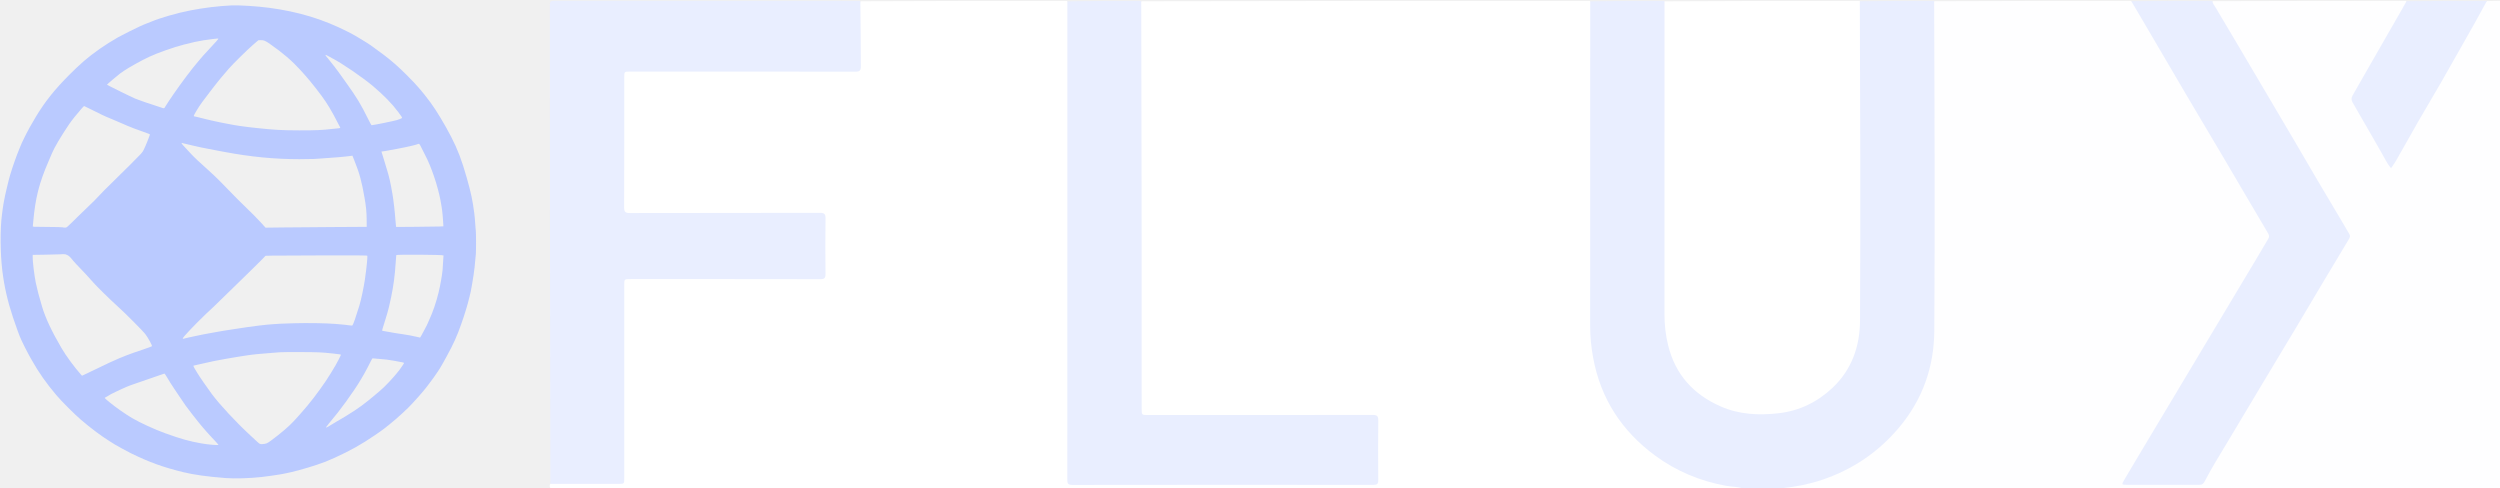
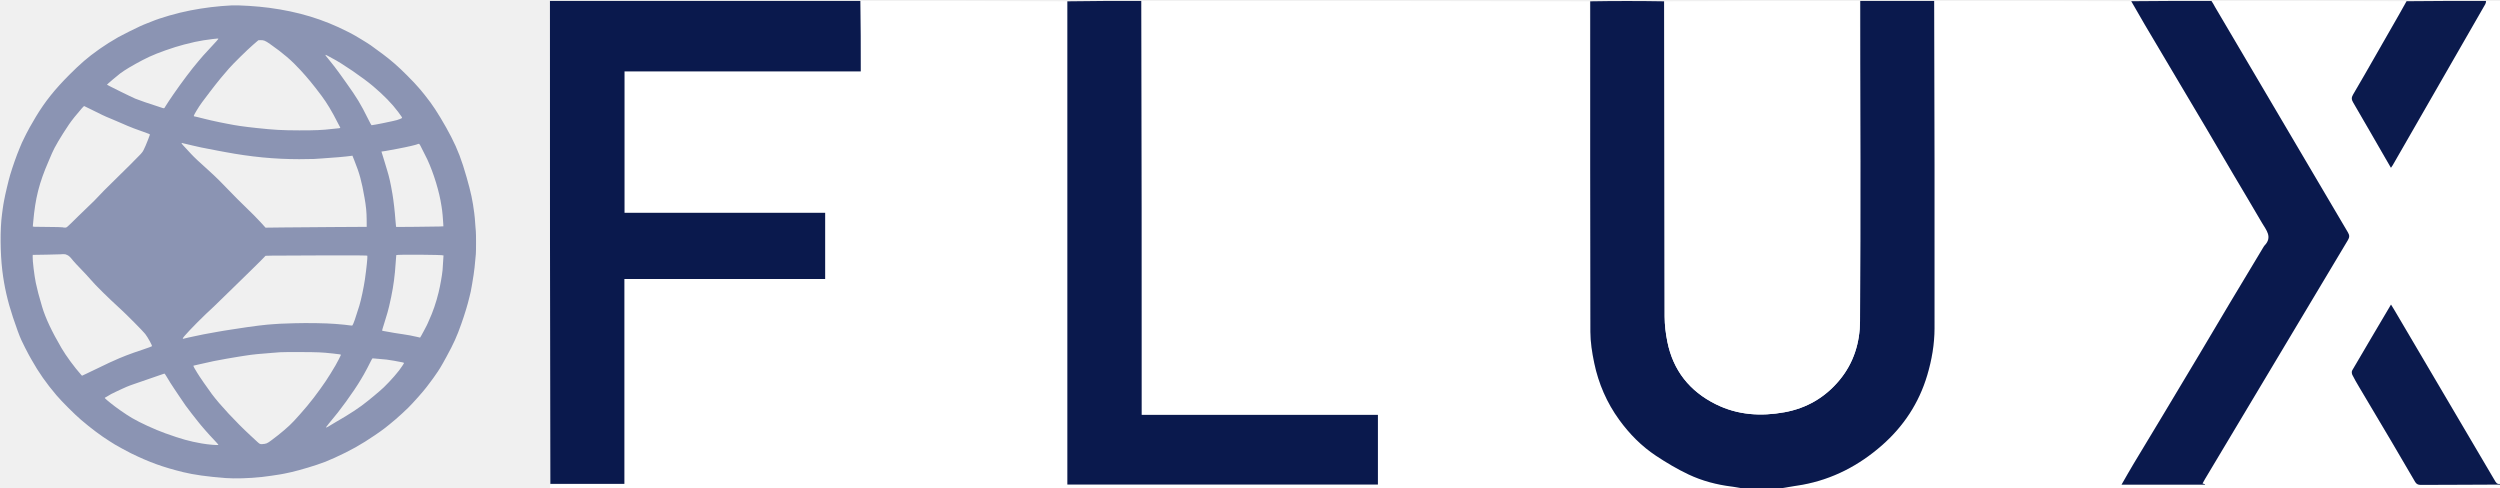
<svg xmlns="http://www.w3.org/2000/svg" viewBox="0 0 2758.89 538.00" role="img" aria-labelledby="title desc">
  <g transform="translate(-0,-0) scale(0.33625)">
-     <path d="M 760 17.731 C 744.035 18.296, 710.633 21.150, 692 23.540 C 665.337 26.961, 648.805 29.576, 625.500 34.057 C 582.223 42.380, 527.082 58.193, 496.813 70.961 C 495.541 71.498, 490.225 73.570, 485 75.566 C 479.775 77.562, 473.700 79.993, 471.500 80.969 C 469.300 81.944, 463.675 84.429, 459 86.490 C 447.392 91.609, 398.554 116.062, 388.591 121.744 C 367.213 133.937, 343.646 148.728, 330.027 158.500 C 328.494 159.600, 325.048 162.047, 322.370 163.938 C 288.891 187.570, 263.784 209.136, 228.245 244.788 C 179.216 293.974, 148.208 332.815, 117.507 383.500 C 110.393 395.245, 100 413.188, 100 413.725 C 100 413.982, 99.112 415.439, 98.026 416.964 C 95.636 420.319, 75.317 460.284, 72.077 468 C 70.807 471.025, 67.310 479.350, 64.307 486.500 C 54.380 510.134, 42.258 544.343, 33.571 573.234 C 28.241 590.963, 16.944 638.458, 13.528 657.500 C 12.640 662.450, 11.469 668.975, 10.926 672 C 10.383 675.025, 9.515 680.875, 8.998 685 C 8.480 689.125, 7.366 697.599, 6.523 703.831 C 0.136 751.038, 0.593 829.386, 7.599 888 C 13.796 939.854, 25.057 989.232, 42.719 1042 C 55.092 1078.965, 63.136 1100.722, 70.264 1116.500 C 74.539 1125.965, 89.635 1155.849, 94.510 1164.500 C 95.750 1166.700, 99.793 1173.900, 103.494 1180.500 C 126.996 1222.408, 151.847 1257.864, 185.295 1297.210 C 202.509 1317.460, 244.951 1359.919, 265.500 1377.448 C 299.307 1406.287, 330.860 1429.929, 359.506 1447.884 C 368.868 1453.751, 372.734 1456.178, 377.500 1459.179 C 383.659 1463.057, 420.462 1483.053, 430 1487.704 C 490.788 1517.345, 534.525 1533.158, 601 1549.525 C 636.078 1558.162, 680.754 1564.370, 740.950 1568.972 C 770.918 1571.263, 818.473 1569.866, 859 1565.506 C 872.921 1564.008, 909.080 1558.884, 919.500 1556.933 C 922.250 1556.418, 928.325 1555.298, 933 1554.443 C 959.140 1549.662, 1001.104 1538.268, 1039.500 1525.526 C 1063.400 1517.594, 1072.345 1514.067, 1098.500 1502.265 C 1148.738 1479.596, 1186.039 1458.682, 1230.600 1428.198 C 1259.241 1408.605, 1265.984 1403.427, 1298.414 1376.129 C 1308.505 1367.635, 1329.637 1348.198, 1340.231 1337.667 C 1356.735 1321.261, 1388.592 1285.397, 1399.538 1270.902 C 1400.617 1269.472, 1405.550 1262.958, 1410.500 1256.425 C 1415.450 1249.892, 1420.266 1243.412, 1421.202 1242.024 C 1422.139 1240.636, 1424.986 1236.575, 1427.531 1233 C 1441.420 1213.485, 1447.227 1203.939, 1464.943 1171.500 C 1489.043 1127.371, 1499.419 1104.412, 1513.979 1063 C 1525.966 1028.905, 1534.490 1000.766, 1540.485 975.500 C 1542.442 967.250, 1544.457 958.925, 1544.962 957 C 1546.212 952.232, 1552.518 915.158, 1554.487 901 C 1557.430 879.838, 1558.025 874.598, 1559.541 856.500 C 1560.371 846.600, 1561.338 836.475, 1561.691 834 C 1562.551 827.964, 1562.574 765.689, 1561.718 760 C 1561.346 757.525, 1560.586 748.300, 1560.029 739.500 C 1558.718 718.762, 1558.198 712.912, 1556.429 699 C 1551.109 657.141, 1545.790 632.263, 1531.305 581.500 C 1515.068 524.596, 1502.317 491.159, 1480.947 449.450 C 1460.793 410.114, 1430.580 359.989, 1412.564 336 C 1398.730 317.578, 1387.628 303.423, 1381.598 296.515 C 1378.244 292.674, 1374.326 288.174, 1372.892 286.515 C 1362.643 274.666, 1357.111 268.813, 1336.136 247.627 C 1308.002 219.210, 1284.717 198.804, 1256 177.398 C 1242.929 167.655, 1223 153.061, 1217 148.839 C 1205.395 140.673, 1162.814 114.916, 1152.500 109.823 C 1150.850 109.008, 1145.450 106.276, 1140.500 103.752 C 1060.542 62.972, 979.369 38.320, 883 25.548 C 843.537 20.318, 787.512 16.757, 760 17.731 M 698.093 128.096 C 678.247 130.357, 654.392 134.228, 639.500 137.604 C 613.725 143.448, 591.109 149.393, 575 154.559 C 527.017 169.948, 496.849 182.002, 467 197.712 C 434.123 215.015, 410.782 228.955, 394.500 241.010 C 385.709 247.519, 351 277.012, 351 277.972 C 351 278.852, 434.361 319.888, 444 323.753 C 459.808 330.092, 482.420 337.844, 532.401 354.056 C 538.987 356.193, 539.071 356.156, 542.657 349.500 C 544.470 346.133, 560.466 321.980, 569.477 309 C 597.947 267.992, 628.815 227.055, 649.781 202.500 C 654.946 196.450, 662.396 187.706, 666.336 183.068 C 670.276 178.430, 683.292 164.270, 695.261 151.601 C 707.230 138.932, 716.876 128.129, 716.699 127.596 C 716.197 126.090, 715.547 126.108, 698.093 128.096 M 853.669 131.802 L 847.838 132.105 830.669 146.920 C 811.448 163.507, 765.148 209.027, 751.448 224.807 C 731.193 248.138, 715.973 266.376, 707.474 277.500 C 703.693 282.450, 695.177 293.477, 688.549 302.004 C 676.645 317.322, 673.629 321.319, 662.903 336 C 651.861 351.113, 636 377.239, 636 380.313 C 636 381.348, 636.794 382, 638.054 382 C 639.184 382, 644.021 383.069, 648.804 384.377 C 653.587 385.684, 662.675 387.961, 669 389.438 C 675.325 390.915, 685.675 393.406, 692 394.973 C 698.325 396.540, 710.700 399.236, 719.500 400.964 C 728.300 402.692, 739.775 404.960, 745 406.004 C 775.882 412.174, 797.859 415.374, 841 419.985 C 901.212 426.420, 923.941 427.692, 982.003 427.876 C 1032.638 428.037, 1059.255 426.911, 1088 423.391 C 1094.875 422.550, 1103.997 421.609, 1108.271 421.301 C 1116.125 420.735, 1117.962 419.903, 1116.211 417.706 C 1115.683 417.043, 1112.194 410.425, 1108.458 403 C 1090.014 366.340, 1072.561 337.303, 1054.685 313.535 C 1027.017 276.746, 1011.135 257.414, 986.388 230.401 C 957.139 198.473, 929.300 174.570, 886.500 144.636 C 869.864 133.002, 865.259 131.201, 853.669 131.802 M 1068 181.013 C 1068 181.570, 1072.642 187.532, 1078.315 194.263 C 1088.828 206.735, 1109.348 233.464, 1117 244.653 C 1117.825 245.859, 1126.659 258.243, 1136.632 272.173 C 1171.120 320.348, 1183.900 341.454, 1207.533 389.265 C 1213.442 401.219, 1218.727 411, 1219.277 411 C 1221.192 411, 1243.576 406.982, 1255 404.587 C 1291.068 397.027, 1297.096 395.692, 1303.154 393.919 C 1310.895 391.655, 1318.659 388.361, 1319.512 386.980 C 1320.193 385.878, 1316.827 380.732, 1306.118 366.500 C 1286.046 339.827, 1259.902 313.021, 1225 283.329 C 1191.619 254.930, 1120.415 206.278, 1089.623 190.828 C 1086.255 189.139, 1080.496 186.011, 1076.826 183.878 C 1069.961 179.889, 1068 179.253, 1068 181.013 M 268.351 355.750 C 252.601 373.542, 234.752 395.924, 226.285 408.500 C 199.658 448.047, 178.747 483.471, 170.798 502.500 C 168.266 508.560, 162.229 522.703, 159.059 530 C 128.395 600.588, 115.743 650.751, 108.994 728.500 C 108.421 735.100, 107.851 741.400, 107.726 742.500 C 107.503 744.472, 108.170 744.504, 155 744.769 C 182.647 744.925, 203.712 745.448, 205.399 746.019 C 206.994 746.558, 210.491 747, 213.172 747 C 219.163 747, 217.351 748.556, 257.500 708.916 C 274 692.625, 292.308 674.944, 298.184 669.626 C 304.060 664.307, 315.803 652.428, 324.279 643.228 C 332.756 634.028, 350.408 616.150, 363.507 603.500 C 376.606 590.850, 405.152 562.725, 426.941 541 C 465.605 502.450, 466.669 501.284, 471.204 492.500 C 473.759 487.550, 476.968 480.575, 478.335 477 C 479.702 473.425, 483.336 464.427, 486.410 457.005 C 489.485 449.582, 492 442.806, 492 441.945 C 492 440.975, 490.198 439.764, 487.250 438.755 C 454.829 427.649, 420.393 414.382, 403.330 406.424 C 397.923 403.903, 384.275 398.040, 373 393.397 C 361.725 388.753, 350.700 384.125, 348.500 383.112 C 346.300 382.099, 340.675 379.527, 336 377.396 C 331.325 375.264, 316.121 367.779, 302.213 360.760 C 288.305 353.742, 276.541 348, 276.069 348 C 275.598 348, 272.125 351.488, 268.351 355.750 M 596 470.357 C 596 471.657, 600.678 476.885, 627.294 505.326 C 638.430 517.226, 651.915 529.902, 686.129 560.633 C 706.564 578.987, 731.900 603.964, 755.696 629.213 C 767.469 641.706, 790.691 664.922, 807.301 680.806 C 823.910 696.689, 845.150 718.118, 854.500 728.425 L 871.500 747.164 927.500 746.478 C 958.300 746.101, 1033 745.501, 1093.500 745.146 L 1203.500 744.500 1203.363 721 C 1203.217 696.019, 1201.474 677.995, 1196.400 649 C 1186.718 593.672, 1179.921 568.869, 1162.741 526.179 L 1156.575 510.857 1153.538 511.404 C 1142.148 513.454, 1088.238 518.232, 1056.500 520.005 C 1046.600 520.558, 1034.900 521.327, 1030.500 521.714 C 1026.100 522.101, 1004.275 522.416, 982 522.414 C 901.644 522.409, 823.968 514.936, 739 499.035 C 733.225 497.954, 722.200 495.907, 714.500 494.486 C 691.515 490.243, 664.773 485.054, 660.500 484.006 C 658.300 483.467, 646.375 480.782, 634 478.041 C 621.625 475.299, 608.243 472.144, 604.263 471.028 C 595.673 468.621, 596 468.648, 596 470.357 M 1371.738 472.595 C 1369.770 474.563, 1337.276 482.185, 1306 488.014 C 1262.402 496.141, 1257.444 497.010, 1254.750 497.005 C 1253.237 497.002, 1252 497.371, 1252 497.825 C 1252 498.279, 1253.138 501.991, 1254.528 506.075 C 1255.918 510.159, 1259.101 520.475, 1261.600 529 C 1264.100 537.525, 1268.100 550.800, 1270.490 558.500 C 1277.440 580.890, 1281.556 599.269, 1287.961 636.500 C 1291.714 658.317, 1295.828 694.396, 1297.950 724.110 C 1298.524 732.145, 1299.271 740.106, 1299.610 741.802 L 1300.227 744.884 1364.363 744.414 C 1399.639 744.156, 1434.509 743.683, 1441.852 743.364 L 1455.204 742.784 1454.556 731.642 C 1453.603 715.254, 1452.067 697.332, 1451.030 690.500 C 1450.529 687.200, 1449.597 680.900, 1448.959 676.500 C 1442.265 630.342, 1423.631 569.029, 1402.308 523 C 1399.334 516.580, 1384.625 487.325, 1379.813 478.258 C 1377.378 473.670, 1375.948 472.014, 1374.417 472.008 C 1373.271 472.004, 1372.066 472.268, 1371.738 472.595 M 198.352 834.628 C 197.721 834.887, 177.021 835.414, 152.352 835.799 L 107.500 836.500 107.199 842.302 C 106.562 854.557, 112.596 904.788, 117.553 928.500 C 122.052 950.017, 128.037 972.724, 138.112 1006.500 C 149.246 1043.823, 169.537 1087.066, 201.929 1142.500 C 216.754 1167.871, 244.582 1205.757, 265.705 1229.328 L 269.136 1233.156 273.818 1230.931 C 276.393 1229.708, 281.650 1227.253, 285.500 1225.477 C 289.350 1223.701, 301.050 1218.085, 311.500 1212.997 C 340.646 1198.805, 361.128 1189, 361.630 1189 C 361.879 1189, 364.877 1187.707, 368.292 1186.127 C 399.738 1171.575, 425.328 1161.719, 471.377 1146.426 C 486.160 1141.517, 498.474 1136.929, 498.742 1136.230 C 499.763 1133.568, 485.468 1107.629, 476.554 1095.970 C 470.138 1087.578, 415.712 1032.592, 397.036 1015.634 C 356.445 978.777, 311.804 934.756, 297.013 917 C 291.286 910.125, 277.353 895.047, 266.050 883.492 C 254.748 871.938, 242.827 859.113, 239.560 854.992 C 230.301 843.315, 226.957 840.134, 220.593 836.954 C 215.530 834.424, 213.590 834.011, 207.090 834.079 C 202.916 834.122, 198.983 834.370, 198.352 834.628 M 1300.510 837.250 C 1300.275 837.938, 1299.363 849.906, 1298.484 863.846 C 1295.967 903.727, 1291.453 937.921, 1283.876 974.500 C 1279.417 996.032, 1274.729 1015.927, 1271.977 1025 C 1270.392 1030.225, 1266.648 1042.600, 1263.657 1052.500 C 1260.666 1062.400, 1257.270 1073.387, 1256.109 1076.915 C 1254.949 1080.443, 1254 1083.899, 1254 1084.593 C 1254 1085.385, 1256.145 1086.111, 1259.750 1086.538 C 1262.912 1086.913, 1268.251 1087.841, 1271.613 1088.600 C 1278.894 1090.244, 1309.812 1095.324, 1322.500 1096.962 C 1334.788 1098.548, 1356.474 1102.635, 1368.181 1105.572 C 1373.506 1106.907, 1378.276 1108, 1378.781 1108 C 1379.601 1108, 1404 1062.245, 1404 1060.706 C 1404 1060.360, 1405.528 1056.797, 1407.395 1052.788 C 1420.396 1024.878, 1431.351 993.015, 1439.470 959.500 C 1445.087 936.310, 1450.582 905.525, 1452.500 886.500 C 1453.317 878.391, 1455.875 838.558, 1455.597 838.271 C 1453.253 835.849, 1301.331 834.849, 1300.510 837.250 M 892 838.969 L 871.500 839.500 854.500 857 C 845.150 866.625, 831.441 880.125, 824.035 887 C 816.630 893.875, 789.180 920.686, 763.035 946.579 C 736.891 972.473, 709.875 998.771, 703 1005.021 C 669.684 1035.304, 623.573 1081.506, 605.344 1102.870 C 598.389 1111.022, 598.126 1113.441, 604.444 1111.156 C 606.337 1110.472, 612.075 1109.064, 617.193 1108.027 C 622.312 1106.991, 633.925 1104.520, 643 1102.536 C 661.866 1098.412, 675.544 1095.731, 692 1092.932 C 698.325 1091.857, 708.225 1090.074, 714 1088.970 C 719.775 1087.866, 728.550 1086.337, 733.500 1085.571 C 738.450 1084.805, 751.500 1082.769, 762.500 1081.046 C 832.528 1070.077, 872.360 1065.126, 904 1063.460 C 910.325 1063.126, 916.850 1062.691, 918.500 1062.491 C 920.150 1062.292, 941.075 1061.567, 965 1060.879 C 1009.041 1059.614, 1069.280 1060.568, 1099.671 1063.012 C 1124.871 1065.038, 1136.850 1066.230, 1145.872 1067.610 C 1152.778 1068.666, 1155.596 1068.750, 1156.582 1067.932 C 1159.133 1065.815, 1167.860 1041.001, 1179.418 1003 C 1185.142 984.180, 1193.512 944.787, 1197.478 918 C 1202.453 884.394, 1206.783 842.484, 1205.599 839.397 C 1205.143 838.209, 1183.220 838.033, 1058.781 838.219 C 978.327 838.340, 903.275 838.677, 892 838.969 M 919.500 1156.029 C 915.100 1156.463, 904.075 1157.328, 895 1157.952 C 857.232 1160.547, 827.337 1163.593, 806.500 1166.966 C 799.900 1168.035, 792.475 1169.180, 790 1169.510 C 787.525 1169.841, 780.550 1170.983, 774.500 1172.048 C 768.450 1173.112, 755.175 1175.352, 745 1177.025 C 717.985 1181.466, 687.579 1187.725, 650.538 1196.468 C 642.309 1198.411, 635.446 1200, 635.288 1200 C 634.217 1200, 635.435 1203.701, 637.834 1207.735 C 639.392 1210.356, 643.468 1217.225, 646.892 1223 C 653.745 1234.560, 681.493 1274.848, 695.289 1293.271 C 722.226 1329.241, 774.498 1385.387, 821.500 1428.837 C 831.400 1437.989, 841.660 1447.491, 844.299 1449.951 C 852.206 1457.321, 853.720 1458.031, 860.500 1457.546 C 874.097 1456.573, 876.315 1455.667, 890.352 1445.346 C 920.072 1423.494, 949.399 1398.375, 964.212 1382.086 C 968.221 1377.679, 976.936 1368.094, 983.580 1360.786 C 997.918 1345.017, 1018.283 1320.569, 1029.718 1305.401 C 1062.401 1262.047, 1076.457 1241.120, 1101.385 1198.707 C 1106.392 1190.187, 1119 1165.782, 1119 1164.610 C 1119 1163.311, 1114.213 1162.530, 1090.500 1159.958 C 1056.334 1156.254, 1043.409 1155.699, 986 1155.472 C 953.825 1155.345, 923.900 1155.595, 919.500 1156.029 M 1217.086 1185.296 C 1211.738 1196.446, 1198.033 1222.422, 1193.500 1230 C 1191.690 1233.025, 1187.443 1240.225, 1184.061 1246 C 1173.680 1263.727, 1153.755 1293.425, 1135.311 1318.661 C 1114.534 1347.091, 1104.310 1360.122, 1078.250 1391.384 C 1073.713 1396.827, 1070 1401.668, 1070 1402.140 C 1070 1404.060, 1073.351 1402.730, 1081.215 1397.690 C 1085.772 1394.770, 1094.900 1389.289, 1101.500 1385.510 C 1148.970 1358.331, 1181.822 1336.631, 1207.500 1315.492 C 1214.650 1309.606, 1223.539 1302.342, 1227.253 1299.350 C 1230.967 1296.358, 1234.792 1293.114, 1235.753 1292.141 C 1236.714 1291.168, 1240.911 1287.622, 1245.080 1284.261 C 1261.656 1270.897, 1291.482 1239.333, 1309.650 1215.931 C 1315.761 1208.058, 1326 1192.657, 1326 1191.337 C 1326 1190.819, 1323.638 1189.862, 1320.750 1189.210 C 1308.852 1186.525, 1277.523 1181.064, 1268.344 1180.076 C 1255.058 1178.646, 1225.297 1175.989, 1223.194 1176.046 C 1222.062 1176.076, 1220.035 1179.145, 1217.086 1185.296 M 532 1228.597 C 528.425 1229.918, 515.375 1234.439, 503 1238.643 C 471.633 1249.298, 457.555 1254.159, 442.500 1259.530 C 435.350 1262.081, 428.375 1264.526, 427 1264.963 C 423.032 1266.225, 408.097 1272.592, 401.124 1275.995 C 397.617 1277.706, 389.742 1281.359, 383.624 1284.112 C 370.764 1289.899, 356.827 1297.268, 352.496 1300.571 C 350.843 1301.832, 348.256 1303.333, 346.746 1303.907 C 341.830 1305.776, 341.590 1305.494, 362.898 1322.894 C 380.944 1337.630, 412.937 1359.928, 433 1371.752 C 459.401 1387.312, 508.507 1409.854, 542.500 1422.018 C 596.331 1441.282, 621.854 1448.395, 662.500 1455.462 C 682.914 1459.011, 714.222 1461.721, 716.741 1460.157 C 717.343 1459.783, 711.141 1452.607, 702.345 1443.500 C 685.798 1426.370, 660.231 1397.197, 648.885 1382.500 C 645.063 1377.550, 635.855 1365.850, 628.422 1356.500 C 614.381 1338.839, 604.040 1324.350, 586.668 1298 C 581.048 1289.475, 573.966 1278.900, 570.932 1274.500 C 564.124 1264.631, 554.097 1248.663, 546.597 1235.750 C 543.483 1230.388, 540.387 1226.044, 539.717 1226.097 C 539.048 1226.150, 535.575 1227.275, 532 1228.597" stroke="none" fill="#bacaff" fill-rule="evenodd" />
+     <path d="M 760 17.731 C 744.035 18.296, 710.633 21.150, 692 23.540 C 665.337 26.961, 648.805 29.576, 625.500 34.057 C 582.223 42.380, 527.082 58.193, 496.813 70.961 C 495.541 71.498, 490.225 73.570, 485 75.566 C 479.775 77.562, 473.700 79.993, 471.500 80.969 C 469.300 81.944, 463.675 84.429, 459 86.490 C 447.392 91.609, 398.554 116.062, 388.591 121.744 C 367.213 133.937, 343.646 148.728, 330.027 158.500 C 328.494 159.600, 325.048 162.047, 322.370 163.938 C 288.891 187.570, 263.784 209.136, 228.245 244.788 C 179.216 293.974, 148.208 332.815, 117.507 383.500 C 110.393 395.245, 100 413.188, 100 413.725 C 100 413.982, 99.112 415.439, 98.026 416.964 C 95.636 420.319, 75.317 460.284, 72.077 468 C 70.807 471.025, 67.310 479.350, 64.307 486.500 C 54.380 510.134, 42.258 544.343, 33.571 573.234 C 28.241 590.963, 16.944 638.458, 13.528 657.500 C 12.640 662.450, 11.469 668.975, 10.926 672 C 10.383 675.025, 9.515 680.875, 8.998 685 C 8.480 689.125, 7.366 697.599, 6.523 703.831 C 0.136 751.038, 0.593 829.386, 7.599 888 C 13.796 939.854, 25.057 989.232, 42.719 1042 C 55.092 1078.965, 63.136 1100.722, 70.264 1116.500 C 74.539 1125.965, 89.635 1155.849, 94.510 1164.500 C 95.750 1166.700, 99.793 1173.900, 103.494 1180.500 C 126.996 1222.408, 151.847 1257.864, 185.295 1297.210 C 202.509 1317.460, 244.951 1359.919, 265.500 1377.448 C 299.307 1406.287, 330.860 1429.929, 359.506 1447.884 C 368.868 1453.751, 372.734 1456.178, 377.500 1459.179 C 383.659 1463.057, 420.462 1483.053, 430 1487.704 C 490.788 1517.345, 534.525 1533.158, 601 1549.525 C 636.078 1558.162, 680.754 1564.370, 740.950 1568.972 C 770.918 1571.263, 818.473 1569.866, 859 1565.506 C 872.921 1564.008, 909.080 1558.884, 919.500 1556.933 C 922.250 1556.418, 928.325 1555.298, 933 1554.443 C 959.140 1549.662, 1001.104 1538.268, 1039.500 1525.526 C 1063.400 1517.594, 1072.345 1514.067, 1098.500 1502.265 C 1148.738 1479.596, 1186.039 1458.682, 1230.600 1428.198 C 1259.241 1408.605, 1265.984 1403.427, 1298.414 1376.129 C 1308.505 1367.635, 1329.637 1348.198, 1340.231 1337.667 C 1356.735 1321.261, 1388.592 1285.397, 1399.538 1270.902 C 1400.617 1269.472, 1405.550 1262.958, 1410.500 1256.425 C 1415.450 1249.892, 1420.266 1243.412, 1421.202 1242.024 C 1422.139 1240.636, 1424.986 1236.575, 1427.531 1233 C 1441.420 1213.485, 1447.227 1203.939, 1464.943 1171.500 C 1489.043 1127.371, 1499.419 1104.412, 1513.979 1063 C 1525.966 1028.905, 1534.490 1000.766, 1540.485 975.500 C 1542.442 967.250, 1544.457 958.925, 1544.962 957 C 1546.212 952.232, 1552.518 915.158, 1554.487 901 C 1557.430 879.838, 1558.025 874.598, 1559.541 856.500 C 1560.371 846.600, 1561.338 836.475, 1561.691 834 C 1562.551 827.964, 1562.574 765.689, 1561.718 760 C 1561.346 757.525, 1560.586 748.300, 1560.029 739.500 C 1558.718 718.762, 1558.198 712.912, 1556.429 699 C 1551.109 657.141, 1545.790 632.263, 1531.305 581.500 C 1515.068 524.596, 1502.317 491.159, 1480.947 449.450 C 1460.793 410.114, 1430.580 359.989, 1412.564 336 C 1398.730 317.578, 1387.628 303.423, 1381.598 296.515 C 1378.244 292.674, 1374.326 288.174, 1372.892 286.515 C 1362.643 274.666, 1357.111 268.813, 1336.136 247.627 C 1308.002 219.210, 1284.717 198.804, 1256 177.398 C 1242.929 167.655, 1223 153.061, 1217 148.839 C 1205.395 140.673, 1162.814 114.916, 1152.500 109.823 C 1150.850 109.008, 1145.450 106.276, 1140.500 103.752 C 1060.542 62.972, 979.369 38.320, 883 25.548 C 843.537 20.318, 787.512 16.757, 760 17.731 M 698.093 128.096 C 678.247 130.357, 654.392 134.228, 639.500 137.604 C 613.725 143.448, 591.109 149.393, 575 154.559 C 527.017 169.948, 496.849 182.002, 467 197.712 C 434.123 215.015, 410.782 228.955, 394.500 241.010 C 385.709 247.519, 351 277.012, 351 277.972 C 351 278.852, 434.361 319.888, 444 323.753 C 459.808 330.092, 482.420 337.844, 532.401 354.056 C 538.987 356.193, 539.071 356.156, 542.657 349.500 C 544.470 346.133, 560.466 321.980, 569.477 309 C 597.947 267.992, 628.815 227.055, 649.781 202.500 C 654.946 196.450, 662.396 187.706, 666.336 183.068 C 670.276 178.430, 683.292 164.270, 695.261 151.601 C 707.230 138.932, 716.876 128.129, 716.699 127.596 C 716.197 126.090, 715.547 126.108, 698.093 128.096 M 853.669 131.802 L 847.838 132.105 830.669 146.920 C 811.448 163.507, 765.148 209.027, 751.448 224.807 C 731.193 248.138, 715.973 266.376, 707.474 277.500 C 703.693 282.450, 695.177 293.477, 688.549 302.004 C 676.645 317.322, 673.629 321.319, 662.903 336 C 651.861 351.113, 636 377.239, 636 380.313 C 636 381.348, 636.794 382, 638.054 382 C 639.184 382, 644.021 383.069, 648.804 384.377 C 653.587 385.684, 662.675 387.961, 669 389.438 C 675.325 390.915, 685.675 393.406, 692 394.973 C 698.325 396.540, 710.700 399.236, 719.500 400.964 C 728.300 402.692, 739.775 404.960, 745 406.004 C 775.882 412.174, 797.859 415.374, 841 419.985 C 901.212 426.420, 923.941 427.692, 982.003 427.876 C 1032.638 428.037, 1059.255 426.911, 1088 423.391 C 1094.875 422.550, 1103.997 421.609, 1108.271 421.301 C 1116.125 420.735, 1117.962 419.903, 1116.211 417.706 C 1115.683 417.043, 1112.194 410.425, 1108.458 403 C 1090.014 366.340, 1072.561 337.303, 1054.685 313.535 C 1027.017 276.746, 1011.135 257.414, 986.388 230.401 C 957.139 198.473, 929.300 174.570, 886.500 144.636 C 869.864 133.002, 865.259 131.201, 853.669 131.802 M 1068 181.013 C 1068 181.570, 1072.642 187.532, 1078.315 194.263 C 1088.828 206.735, 1109.348 233.464, 1117 244.653 C 1117.825 245.859, 1126.659 258.243, 1136.632 272.173 C 1171.120 320.348, 1183.900 341.454, 1207.533 389.265 C 1213.442 401.219, 1218.727 411, 1219.277 411 C 1221.192 411, 1243.576 406.982, 1255 404.587 C 1291.068 397.027, 1297.096 395.692, 1303.154 393.919 C 1310.895 391.655, 1318.659 388.361, 1319.512 386.980 C 1320.193 385.878, 1316.827 380.732, 1306.118 366.500 C 1286.046 339.827, 1259.902 313.021, 1225 283.329 C 1191.619 254.930, 1120.415 206.278, 1089.623 190.828 C 1086.255 189.139, 1080.496 186.011, 1076.826 183.878 C 1069.961 179.889, 1068 179.253, 1068 181.013 M 268.351 355.750 C 252.601 373.542, 234.752 395.924, 226.285 408.500 C 199.658 448.047, 178.747 483.471, 170.798 502.500 C 168.266 508.560, 162.229 522.703, 159.059 530 C 128.395 600.588, 115.743 650.751, 108.994 728.500 C 108.421 735.100, 107.851 741.400, 107.726 742.500 C 107.503 744.472, 108.170 744.504, 155 744.769 C 182.647 744.925, 203.712 745.448, 205.399 746.019 C 206.994 746.558, 210.491 747, 213.172 747 C 219.163 747, 217.351 748.556, 257.500 708.916 C 274 692.625, 292.308 674.944, 298.184 669.626 C 304.060 664.307, 315.803 652.428, 324.279 643.228 C 332.756 634.028, 350.408 616.150, 363.507 603.500 C 376.606 590.850, 405.152 562.725, 426.941 541 C 465.605 502.450, 466.669 501.284, 471.204 492.500 C 473.759 487.550, 476.968 480.575, 478.335 477 C 479.702 473.425, 483.336 464.427, 486.410 457.005 C 489.485 449.582, 492 442.806, 492 441.945 C 492 440.975, 490.198 439.764, 487.250 438.755 C 454.829 427.649, 420.393 414.382, 403.330 406.424 C 397.923 403.903, 384.275 398.040, 373 393.397 C 361.725 388.753, 350.700 384.125, 348.500 383.112 C 346.300 382.099, 340.675 379.527, 336 377.396 C 331.325 375.264, 316.121 367.779, 302.213 360.760 C 288.305 353.742, 276.541 348, 276.069 348 C 275.598 348, 272.125 351.488, 268.351 355.750 M 596 470.357 C 596 471.657, 600.678 476.885, 627.294 505.326 C 638.430 517.226, 651.915 529.902, 686.129 560.633 C 706.564 578.987, 731.900 603.964, 755.696 629.213 C 767.469 641.706, 790.691 664.922, 807.301 680.806 C 823.910 696.689, 845.150 718.118, 854.500 728.425 L 871.500 747.164 927.500 746.478 C 958.300 746.101, 1033 745.501, 1093.500 745.146 L 1203.500 744.500 1203.363 721 C 1203.217 696.019, 1201.474 677.995, 1196.400 649 C 1186.718 593.672, 1179.921 568.869, 1162.741 526.179 L 1156.575 510.857 1153.538 511.404 C 1142.148 513.454, 1088.238 518.232, 1056.500 520.005 C 1046.600 520.558, 1034.900 521.327, 1030.500 521.714 C 1026.100 522.101, 1004.275 522.416, 982 522.414 C 901.644 522.409, 823.968 514.936, 739 499.035 C 733.225 497.954, 722.200 495.907, 714.500 494.486 C 691.515 490.243, 664.773 485.054, 660.500 484.006 C 658.300 483.467, 646.375 480.782, 634 478.041 C 621.625 475.299, 608.243 472.144, 604.263 471.028 C 595.673 468.621, 596 468.648, 596 470.357 M 1371.738 472.595 C 1369.770 474.563, 1337.276 482.185, 1306 488.014 C 1262.402 496.141, 1257.444 497.010, 1254.750 497.005 C 1253.237 497.002, 1252 497.371, 1252 497.825 C 1252 498.279, 1253.138 501.991, 1254.528 506.075 C 1255.918 510.159, 1259.101 520.475, 1261.600 529 C 1264.100 537.525, 1268.100 550.800, 1270.490 558.500 C 1277.440 580.890, 1281.556 599.269, 1287.961 636.500 C 1291.714 658.317, 1295.828 694.396, 1297.950 724.110 C 1298.524 732.145, 1299.271 740.106, 1299.610 741.802 L 1300.227 744.884 1364.363 744.414 C 1399.639 744.156, 1434.509 743.683, 1441.852 743.364 L 1455.204 742.784 1454.556 731.642 C 1453.603 715.254, 1452.067 697.332, 1451.030 690.500 C 1450.529 687.200, 1449.597 680.900, 1448.959 676.500 C 1442.265 630.342, 1423.631 569.029, 1402.308 523 C 1399.334 516.580, 1384.625 487.325, 1379.813 478.258 C 1377.378 473.670, 1375.948 472.014, 1374.417 472.008 C 1373.271 472.004, 1372.066 472.268, 1371.738 472.595 M 198.352 834.628 C 197.721 834.887, 177.021 835.414, 152.352 835.799 L 107.500 836.500 107.199 842.302 C 106.562 854.557, 112.596 904.788, 117.553 928.500 C 122.052 950.017, 128.037 972.724, 138.112 1006.500 C 149.246 1043.823, 169.537 1087.066, 201.929 1142.500 C 216.754 1167.871, 244.582 1205.757, 265.705 1229.328 L 269.136 1233.156 273.818 1230.931 C 276.393 1229.708, 281.650 1227.253, 285.500 1225.477 C 289.350 1223.701, 301.050 1218.085, 311.500 1212.997 C 340.646 1198.805, 361.128 1189, 361.630 1189 C 361.879 1189, 364.877 1187.707, 368.292 1186.127 C 399.738 1171.575, 425.328 1161.719, 471.377 1146.426 C 486.160 1141.517, 498.474 1136.929, 498.742 1136.230 C 499.763 1133.568, 485.468 1107.629, 476.554 1095.970 C 470.138 1087.578, 415.712 1032.592, 397.036 1015.634 C 356.445 978.777, 311.804 934.756, 297.013 917 C 291.286 910.125, 277.353 895.047, 266.050 883.492 C 254.748 871.938, 242.827 859.113, 239.560 854.992 C 230.301 843.315, 226.957 840.134, 220.593 836.954 C 215.530 834.424, 213.590 834.011, 207.090 834.079 C 202.916 834.122, 198.983 834.370, 198.352 834.628 M 1300.510 837.250 C 1300.275 837.938, 1299.363 849.906, 1298.484 863.846 C 1295.967 903.727, 1291.453 937.921, 1283.876 974.500 C 1279.417 996.032, 1274.729 1015.927, 1271.977 1025 C 1270.392 1030.225, 1266.648 1042.600, 1263.657 1052.500 C 1260.666 1062.400, 1257.270 1073.387, 1256.109 1076.915 C 1254.949 1080.443, 1254 1083.899, 1254 1084.593 C 1254 1085.385, 1256.145 1086.111, 1259.750 1086.538 C 1262.912 1086.913, 1268.251 1087.841, 1271.613 1088.600 C 1278.894 1090.244, 1309.812 1095.324, 1322.500 1096.962 C 1334.788 1098.548, 1356.474 1102.635, 1368.181 1105.572 C 1373.506 1106.907, 1378.276 1108, 1378.781 1108 C 1379.601 1108, 1404 1062.245, 1404 1060.706 C 1404 1060.360, 1405.528 1056.797, 1407.395 1052.788 C 1420.396 1024.878, 1431.351 993.015, 1439.470 959.500 C 1445.087 936.310, 1450.582 905.525, 1452.500 886.500 C 1453.317 878.391, 1455.875 838.558, 1455.597 838.271 C 1453.253 835.849, 1301.331 834.849, 1300.510 837.250 M 892 838.969 L 871.500 839.500 854.500 857 C 845.150 866.625, 831.441 880.125, 824.035 887 C 816.630 893.875, 789.180 920.686, 763.035 946.579 C 736.891 972.473, 709.875 998.771, 703 1005.021 C 669.684 1035.304, 623.573 1081.506, 605.344 1102.870 C 598.389 1111.022, 598.126 1113.441, 604.444 1111.156 C 606.337 1110.472, 612.075 1109.064, 617.193 1108.027 C 622.312 1106.991, 633.925 1104.520, 643 1102.536 C 661.866 1098.412, 675.544 1095.731, 692 1092.932 C 698.325 1091.857, 708.225 1090.074, 714 1088.970 C 719.775 1087.866, 728.550 1086.337, 733.500 1085.571 C 738.450 1084.805, 751.500 1082.769, 762.500 1081.046 C 832.528 1070.077, 872.360 1065.126, 904 1063.460 C 910.325 1063.126, 916.850 1062.691, 918.500 1062.491 C 920.150 1062.292, 941.075 1061.567, 965 1060.879 C 1009.041 1059.614, 1069.280 1060.568, 1099.671 1063.012 C 1124.871 1065.038, 1136.850 1066.230, 1145.872 1067.610 C 1152.778 1068.666, 1155.596 1068.750, 1156.582 1067.932 C 1159.133 1065.815, 1167.860 1041.001, 1179.418 1003 C 1185.142 984.180, 1193.512 944.787, 1197.478 918 C 1202.453 884.394, 1206.783 842.484, 1205.599 839.397 C 1205.143 838.209, 1183.220 838.033, 1058.781 838.219 C 978.327 838.340, 903.275 838.677, 892 838.969 M 919.500 1156.029 C 915.100 1156.463, 904.075 1157.328, 895 1157.952 C 857.232 1160.547, 827.337 1163.593, 806.500 1166.966 C 799.900 1168.035, 792.475 1169.180, 790 1169.510 C 787.525 1169.841, 780.550 1170.983, 774.500 1172.048 C 768.450 1173.112, 755.175 1175.352, 745 1177.025 C 717.985 1181.466, 687.579 1187.725, 650.538 1196.468 C 642.309 1198.411, 635.446 1200, 635.288 1200 C 634.217 1200, 635.435 1203.701, 637.834 1207.735 C 639.392 1210.356, 643.468 1217.225, 646.892 1223 C 653.745 1234.560, 681.493 1274.848, 695.289 1293.271 C 722.226 1329.241, 774.498 1385.387, 821.500 1428.837 C 831.400 1437.989, 841.660 1447.491, 844.299 1449.951 C 852.206 1457.321, 853.720 1458.031, 860.500 1457.546 C 874.097 1456.573, 876.315 1455.667, 890.352 1445.346 C 920.072 1423.494, 949.399 1398.375, 964.212 1382.086 C 968.221 1377.679, 976.936 1368.094, 983.580 1360.786 C 997.918 1345.017, 1018.283 1320.569, 1029.718 1305.401 C 1062.401 1262.047, 1076.457 1241.120, 1101.385 1198.707 C 1106.392 1190.187, 1119 1165.782, 1119 1164.610 C 1119 1163.311, 1114.213 1162.530, 1090.500 1159.958 C 1056.334 1156.254, 1043.409 1155.699, 986 1155.472 C 953.825 1155.345, 923.900 1155.595, 919.500 1156.029 M 1217.086 1185.296 C 1211.738 1196.446, 1198.033 1222.422, 1193.500 1230 C 1191.690 1233.025, 1187.443 1240.225, 1184.061 1246 C 1173.680 1263.727, 1153.755 1293.425, 1135.311 1318.661 C 1114.534 1347.091, 1104.310 1360.122, 1078.250 1391.384 C 1073.713 1396.827, 1070 1401.668, 1070 1402.140 C 1070 1404.060, 1073.351 1402.730, 1081.215 1397.690 C 1085.772 1394.770, 1094.900 1389.289, 1101.500 1385.510 C 1148.970 1358.331, 1181.822 1336.631, 1207.500 1315.492 C 1214.650 1309.606, 1223.539 1302.342, 1227.253 1299.350 C 1230.967 1296.358, 1234.792 1293.114, 1235.753 1292.141 C 1236.714 1291.168, 1240.911 1287.622, 1245.080 1284.261 C 1261.656 1270.897, 1291.482 1239.333, 1309.650 1215.931 C 1315.761 1208.058, 1326 1192.657, 1326 1191.337 C 1326 1190.819, 1323.638 1189.862, 1320.750 1189.210 C 1308.852 1186.525, 1277.523 1181.064, 1268.344 1180.076 C 1255.058 1178.646, 1225.297 1175.989, 1223.194 1176.046 C 1222.062 1176.076, 1220.035 1179.145, 1217.086 1185.296 M 532 1228.597 C 528.425 1229.918, 515.375 1234.439, 503 1238.643 C 471.633 1249.298, 457.555 1254.159, 442.500 1259.530 C 435.350 1262.081, 428.375 1264.526, 427 1264.963 C 423.032 1266.225, 408.097 1272.592, 401.124 1275.995 C 397.617 1277.706, 389.742 1281.359, 383.624 1284.112 C 370.764 1289.899, 356.827 1297.268, 352.496 1300.571 C 350.843 1301.832, 348.256 1303.333, 346.746 1303.907 C 341.830 1305.776, 341.590 1305.494, 362.898 1322.894 C 380.944 1337.630, 412.937 1359.928, 433 1371.752 C 459.401 1387.312, 508.507 1409.854, 542.500 1422.018 C 596.331 1441.282, 621.854 1448.395, 662.500 1455.462 C 682.914 1459.011, 714.222 1461.721, 716.741 1460.157 C 717.343 1459.783, 711.141 1452.607, 702.345 1443.500 C 685.798 1426.370, 660.231 1397.197, 648.885 1382.500 C 645.063 1377.550, 635.855 1365.850, 628.422 1356.500 C 614.381 1338.839, 604.040 1324.350, 586.668 1298 C 581.048 1289.475, 573.966 1278.900, 570.932 1274.500 C 564.124 1264.631, 554.097 1248.663, 546.597 1235.750 C 543.483 1230.388, 540.387 1226.044, 539.717 1226.097 C 539.048 1226.150, 535.575 1227.275, 532 1228.597" stroke="none" fill="#8b94b3" fill-rule="evenodd" />
  </g>
  <g transform="translate(605.895,-0)">
-     <path fill="#FFFFFF" opacity="1" stroke="none" d=" M1316.979,538.554   C879.833,539 442.667,538.998 5.5,539.035   C2.564,539.035 -0.142,539.305 1,534.5   C3.413,531.954 6.348,532.408 9.138,532.403   C30.471,532.361 51.804,532.39 73.137,532.377   C81.341,532.371 81.375,532.345 81.376,523.95   C81.385,455.617 81.379,387.284 81.382,318.951   C81.382,306.387 81.387,306.382 93.717,306.382   C160.051,306.379 226.384,306.381 292.717,306.381   C294.05,306.381 295.383,306.394 296.717,306.376   C303.088,306.287 303.358,306.056 303.369,299.467   C303.4,281.134 303.397,262.8 303.372,244.467   C303.362,236.896 303.102,236.63 295.49,236.628   C228.49,236.612 161.49,236.621 94.491,236.619   C81.387,236.618 81.382,236.613 81.382,223.71   C81.379,179.043 81.379,134.377 81.382,89.711   C81.382,77.386 81.388,77.382 93.952,77.381   C173.619,77.38 253.285,77.382 332.951,77.379   C342.371,77.379 342.377,77.368 342.379,68.135   C342.384,48.635 342.365,29.135 342.398,9.635   C342.402,6.993 342.051,4.277 343.698,1.396   C419.688,1 495.375,1 571.531,1   C573.467,2.614 573.538,4.627 573.592,6.636   C573.654,8.968 573.623,11.301 573.623,13.634   C573.624,183.436 573.623,353.239 573.626,523.041   C573.626,534.231 573.204,533.368 583.953,533.369   C690.6,533.381 797.247,533.377 903.894,533.375   C913.371,533.375 913.375,533.37 913.376,523.743   C913.378,505.08 913.391,486.416 913.369,467.753   C913.36,459.831 913.163,459.63 905.264,459.629   C825.445,459.619 745.626,459.624 665.808,459.623   C652.38,459.622 652.377,459.619 652.377,446.029   C652.376,301.222 652.372,156.416 652.401,11.609   C652.402,8.323 651.83,4.94 653.696,1.398   C818.688,1 983.375,1 1148.531,1   C1151.016,3.446 1150.444,6.385 1150.446,9.162   C1150.479,57.79 1150.469,106.419 1150.469,155.047   C1150.469,224.992 1149.807,294.945 1150.719,364.879   C1151.261,406.425 1164.513,444.007 1192.879,475.385   C1224.977,510.891 1264.969,530.957 1312.375,536.544   C1314.019,536.738 1315.739,536.68 1316.979,538.554  z" />
-     <path fill="#FEFEFF" opacity="1" stroke="none" d=" M1528.734,1.357   C1601.021,1 1673.042,1 1745.531,1   C1747.999,2.08 1749.14,3.903 1750.241,5.792   C1774.995,48.247 1800.142,90.471 1825.044,132.84   C1849.103,173.772 1873.259,214.648 1897.376,255.546   C1899.672,259.439 1899.295,262.475 1897.139,266.142   C1880.255,294.872 1862.859,323.294 1845.819,351.93   C1810.971,410.489 1775.987,468.966 1740.926,527.398   C1740.754,527.684 1740.575,527.965 1740.408,528.253   C1737.509,533.283 1737.736,533.738 1743.421,533.742   C1768.081,533.758 1792.741,533.748 1817.401,533.749   C1823.481,533.75 1823.411,533.71 1826.554,528.439   C1848.137,492.241 1869.865,456.13 1891.411,419.911   C1917.897,375.386 1944.775,331.095 1971.015,286.423   C1974.979,279.675 1978.985,272.933 1983.287,266.405   C1985.844,262.525 1985.895,259.521 1983.486,255.509   C1967.62,229.087 1952.06,202.482 1936.437,175.916   C1903.418,119.769 1870.288,63.687 1837.209,7.575   C1836.13,5.745 1834.636,3.984 1835.77,1.29   C1907.021,1 1978.042,1 2049.531,1   C2050.848,3.226 2049.385,4.834 2048.423,6.51   C2030.018,38.582 2011.638,70.669 1993.072,102.649   C1990.571,106.956 1990.183,110.602 1992.833,115.134   C2005.444,136.701 2017.883,158.371 2030.375,180.009   C2030.936,180.98 2031.274,182.192 2032.788,182.686   C2034.375,181.352 2035.383,179.448 2036.424,177.615   C2050.152,153.441 2064.137,129.413 2077.977,105.303   C2089.905,84.524 2101.93,63.799 2113.69,42.922   C2120.55,30.745 2127.833,18.81 2134.56,6.555   C2135.581,4.693 2136.425,2.602 2138.71,1.216   C2143.332,1 2147.668,1.108 2151.994,0.947   C2153.723,0.882 2154.351,1.238 2154.025,2.999   C2153.876,3.805 2154,4.661 2154,5.494   C2154,181.77 2153.98,358.046 2154.121,534.322   C2154.124,538.525 2153.088,539.103 2149.181,539.101   C1886.767,538.989 1624.352,539 1361.469,539   C1361.352,536.342 1363.585,536.797 1365.237,536.607   C1404.814,532.077 1439.709,516.88 1469.626,490.553   C1501.345,462.641 1519.706,427.52 1525.492,385.746   C1526.91,375.51 1527.587,365.241 1527.58,354.884   C1527.503,240.108 1527.527,125.331 1527.556,10.554   C1527.557,7.595 1527.001,4.538 1528.734,1.357  z" />
-     <path fill="#E9EEFF" opacity="1" stroke="none" d=" M1528.531,1   C1529,122.574 1529.55,244.152 1528.682,365.719   C1528.403,404.748 1515.845,440.612 1490.372,471.151   C1467.349,498.754 1438.721,518.147 1404.711,529.576   C1390.714,534.28 1376.28,537.101 1361.281,538.706   C1346.646,539 1332.292,539 1317.469,539   C1311.191,537.047 1305.041,537.221 1299.076,536.142   C1270.322,530.939 1244.032,519.988 1220.533,502.686   C1183.822,475.655 1160.536,439.899 1152.245,394.875   C1150.121,383.34 1148.915,371.65 1148.927,359.812   C1149.047,240.521 1149,121.229 1149,1.469   C1176.021,1 1203.042,1 1230.531,1   C1233.203,3.773 1232.482,7.062 1232.483,10.16   C1232.518,122.493 1232.543,234.826 1232.469,347.159   C1232.461,359.592 1233.998,371.747 1237.26,383.71   C1245.563,414.171 1264.971,435.21 1293.679,447.034   C1324.31,459.651 1355.615,459.543 1386.094,446.221   C1416.555,432.907 1435.372,409.47 1442.344,376.838   C1444.47,366.887 1445.544,356.813 1445.537,346.578   C1445.458,234.578 1445.484,122.579 1445.51,10.579   C1445.511,7.617 1444.981,4.56 1446.724,1.369   C1474.021,1 1501.042,1 1528.531,1  z" />
-     <path fill="#FFFFFF" opacity="1" stroke="none" d=" M1446.531,1   C1447,118.634 1447.35,236.271 1446.745,353.902   C1446.6,382.012 1437.65,407.938 1416.457,427.897   C1399.727,443.651 1379.868,453.43 1356.791,456.048   C1334.885,458.534 1313.401,457.503 1292.849,448.459   C1262.868,435.266 1243.003,413.402 1235.024,381.28   C1232.214,369.969 1230.938,358.525 1230.947,346.842   C1231.035,231.874 1231,116.906 1231,1.469   C1302.688,1 1374.375,1 1446.531,1  z" />
-     <path fill="#E9EEFF" opacity="1" stroke="none" d=" M343.531,1   C344,24.997 343.87,48.996 344.11,72.991   C344.158,77.769 342.897,79.115 338.05,79.107   C255.227,78.958 172.403,79 89.579,79.001   C83.007,79.001 83.001,79.005 83.001,85.379   C82.999,133.207 83.094,181.035 82.866,228.862   C82.841,234.126 84.426,235.117 89.321,235.106   C159.145,234.95 228.971,235.06 298.796,234.877   C303.925,234.864 305.196,236.218 305.123,241.256   C304.826,261.583 304.865,281.918 305.104,302.246   C305.157,306.81 303.938,308.113 299.294,308.103   C229.47,307.954 159.644,308 89.819,308   C83.004,308 83.001,308.003 83.001,314.639   C83,385.631 83.001,456.622 82.999,527.614   C82.999,533.995 82.993,533.999 76.428,533.999   C51.598,534.001 26.767,534 1.469,534   C1,357.921 1.017,181.843 0.891,5.764   C0.888,1.745 1.643,0.88 5.731,0.886   C118.175,1.029 230.619,1 343.531,1  z" />
-     <path fill="#E9EEFF" opacity="1" stroke="none" d=" M653.531,1   C654,150.975 654,300.951 654,450.926   C654,457.997 654.002,458 660.883,458   C743.536,458 826.189,458.054 908.842,457.872   C914.064,457.861 915.176,459.359 915.115,464.301   C914.848,486.128 914.895,507.96 915.092,529.788   C915.129,533.974 913.882,535.087 909.753,535.083   C798.938,534.979 688.123,534.957 577.308,535.132   C571.958,535.141 571.95,532.764 571.951,528.85   C572.008,353.213 572,177.575 572,1.469   C599.021,1 626.042,1 653.531,1  z" />
-     <path fill="#E9EEFF" opacity="1" stroke="none" d=" M1835.531,1   C1835.777,3.933 1837.753,5.925 1839.09,8.183   C1856.324,37.278 1873.692,66.294 1890.758,95.488   C1902.133,114.945 1913.762,134.253 1925.121,153.713   C1943.241,184.754 1961.339,215.804 1979.877,246.597   C1982.185,250.431 1984.265,254.405 1986.671,258.174   C1988.107,260.424 1987.326,262.08 1986.148,264.034   C1976.449,280.125 1966.796,296.245 1957.173,312.382   C1947.403,328.766 1937.72,345.202 1927.932,361.575   C1917.416,379.163 1906.801,396.692 1896.267,414.269   C1881.373,439.118 1866.482,463.97 1851.652,488.857   C1843.318,502.841 1834.578,516.627 1827.165,531.089   C1824.929,535.452 1822.664,534.976 1819.551,534.98   C1793.389,535.011 1767.227,535.003 1741.065,534.993   C1735.504,534.991 1735.233,534.805 1738.078,529.962   C1748.503,512.216 1759.112,494.577 1769.676,476.913   C1786.628,448.566 1803.597,420.229 1820.562,391.89   C1841.448,356.999 1862.344,322.116 1883.218,287.218   C1887.904,279.383 1892.475,271.48 1897.182,263.658   C1898.537,261.405 1898.384,259.691 1896.977,257.32   C1880.628,229.768 1864.488,202.092 1848.214,174.496   C1834.724,151.622 1821.073,128.842 1807.593,105.961   C1791.414,78.5 1775.348,50.973 1759.217,23.484   C1754.933,16.183 1750.591,8.915 1746.138,1.316   C1775.688,1 1805.375,1 1835.531,1  z" />
-     <path fill="#E9EEFF" opacity="1" stroke="none" d=" M2138.531,1   C2130.492,16.009 2121.985,31.019 2113.474,46.026   C2104.901,61.144 2096.399,76.303 2087.725,91.363   C2079.614,105.447 2071.233,119.375 2063.129,133.462   C2054.613,148.264 2046.313,163.19 2037.849,178.023   C2036.393,180.575 2034.592,182.929 2032.748,185.676   C2028.486,180.699 2025.948,174.933 2022.832,169.581   C2011.994,150.964 2001.504,132.144 1990.603,113.565   C1988.8,110.492 1988.746,108.098 1990.352,105.288   C1997.515,92.757 2004.667,80.219 2011.849,67.698   C2022.908,48.414 2033.99,29.144 2045.058,9.865   C2046.628,7.131 2048.169,4.38 2049.862,1.318   C2079.354,1 2108.708,1 2138.531,1  z" />
+     <path fill="#FFFFFF" opacity="1" stroke="none" d=" M1317,539   C878.333,539 439.667,539 1,538.998   C1,537.663 1,536.33 1.469,534.499   C28.867,534 55.797,534 83.137,534   C83.137,458.392 83.137,383.332 83.137,307.861   C157.277,307.861 231.003,307.861 304.712,307.861   C304.712,283.38 304.712,259.315 304.712,234.837   C230.7,234.837 156.973,234.837 83.294,234.837   C83.294,182.694 83.294,130.966 83.294,78.827   C170.311,78.827 257.036,78.827 344,78.827   C344,52.611 344,26.805 344,1   C419.694,1 495.387,1 571.54,1.469   C572,179.528 572,357.118 572,534.725   C686.598,534.725 800.661,534.725 914.711,534.725   C914.711,509.048 914.711,483.647 914.711,457.826   C827.691,457.826 740.96,457.826 654,457.826   C654,305.269 654,153.134 654,1   C818.694,1 983.387,1 1148.54,1.469   C1149,123.346 1148.886,244.756 1149.186,366.164   C1149.214,377.647 1151.062,389.286 1153.424,400.568   C1158.191,423.341 1167.295,444.413 1181.037,463.34   C1192.287,478.836 1205.607,492.364 1221.529,502.925   C1233.047,510.565 1245.052,517.704 1257.533,523.598   C1272.725,530.77 1289.015,535.018 1305.799,537.034   C1309.557,537.485 1313.268,538.334 1317,539  z" />
+     <path fill="#FFFFFF" opacity="1" stroke="none" d=" M1529,1   C1601.022,1 1673.044,1 1745.62,1.346   C1751.19,10.329 1756.149,19.001 1761.232,27.599   C1774.124,49.407 1787.068,71.186 1799.999,92.972   C1809.553,109.069 1819.156,125.136 1828.671,141.256   C1838.591,158.063 1848.402,174.936 1858.318,191.747   C1868.974,209.815 1879.815,227.776 1890.335,245.923   C1894.902,253.8 1902.382,261.661 1892.991,271.138   C1892.652,271.48 1892.411,271.925 1892.159,272.344   C1879.605,293.225 1867.016,314.087 1854.516,335.001   C1843.755,353.005 1833.132,371.092 1822.382,389.103   C1808.489,412.378 1794.553,435.627 1780.594,458.862   C1769.957,476.568 1759.214,494.21 1748.6,511.93   C1744.164,519.336 1739.941,526.87 1735.342,534.83   C1766.682,534.83 1797.054,534.83 1827.426,534.83   C1827.454,534.682 1827.484,534.533 1827.512,534.385   C1826.662,534.134 1825.811,533.882 1824.698,533.553   C1825.602,531.923 1826.433,530.319 1827.358,528.771   C1879.926,440.803 1932.482,352.827 1985.159,264.924   C1987.062,261.75 1986.997,259.583 1985.153,256.462   C1936.251,173.677 1887.453,90.83 1838.657,7.982   C1837.325,5.721 1836.214,3.33 1835,1   C1906.355,1 1977.711,1 2049.443,1.347   C2046.872,6.869 2043.931,12.047 2040.973,17.216   C2032.799,31.499 2024.628,45.783 2016.438,60.056   C2007.933,74.88 1999.513,89.755 1990.806,104.46   C1988.936,107.619 1989.093,109.893 1990.881,112.95   C2002.968,133.621 2014.871,154.399 2026.837,175.14   C2028.701,178.372 2030.58,181.595 2032.652,185.166   C2033.495,183.929 2034.101,183.158 2034.585,182.317   C2068.659,123.073 2102.727,63.826 2136.763,4.56   C2137.377,3.489 2137.596,2.192 2138,1   C2143.329,1 2148.658,1 2153.994,1   C2154,178.355 2154,355.711 2153.596,533.533   C2149.543,534.887 2148.394,532.253 2146.93,529.766   C2109.995,467.006 2073.024,404.268 2036.053,341.53   C2035.062,339.849 2034.007,338.207 2032.71,336.107   C2018.189,360.679 2003.963,384.675 1989.903,408.769   C1989.19,409.99 1989.385,412.304 1990.056,413.668   C1992.257,418.144 1994.796,422.462 1997.342,426.76   C2009.098,446.603 2020.939,466.396 2032.672,486.253   C2041.609,501.378 2050.416,516.581 2059.313,531.73   C2060.684,534.065 2062.465,535.13 2065.558,535.11   C2095.038,534.927 2124.519,535 2154,535   C2154,536.333 2154,537.665 2154,538.999   C1889.978,539 1625.956,539 1361.632,538.604   C1368.569,537.15 1375.846,536.309 1383.038,534.997   C1416.494,528.896 1445.58,513.694 1470.945,491.435   C1494.83,470.475 1511.782,444.719 1520.89,414.156   C1525.922,397.267 1528.944,379.922 1528.956,362.248   C1529.04,241.832 1529,121.416 1529,1  z" />
+     <path fill="#0A194D" opacity="1" stroke="none" d=" M1528.531,1   C1529,121.416 1529.04,241.832 1528.956,362.248   C1528.944,379.922 1525.922,397.267 1520.89,414.156   C1511.782,444.719 1494.83,470.475 1470.945,491.435   C1445.58,513.694 1416.494,528.896 1383.038,534.997   C1375.846,536.309 1368.569,537.15 1361.165,538.604   C1346.646,539 1332.292,539 1317.469,539   C1313.268,538.334 1309.557,537.485 1305.799,537.034   C1289.015,535.018 1272.725,530.77 1257.533,523.598   C1245.052,517.704 1233.047,510.565 1221.529,502.925   C1205.607,492.364 1192.287,478.836 1181.037,463.34   C1167.295,444.413 1158.191,423.341 1153.424,400.568   C1151.062,389.286 1149.214,377.647 1149.186,366.164   C1148.886,244.756 1149,123.346 1149,1.469   C1176.021,1 1203.042,1 1230.531,1.469   C1231,117.764 1230.932,233.592 1231.13,349.418   C1231.146,358.67 1232.301,368.059 1234.128,377.143   C1240.499,408.825 1258.698,431.703 1287.516,446.055   C1311.701,458.101 1337.325,459.691 1363.438,454.923   C1387.891,450.459 1408.27,438.6 1424.202,419.322   C1439.766,400.49 1446.632,378.112 1446.744,354.48   C1447.304,236.655 1447,118.827 1447,1   C1474.021,1 1501.042,1 1528.531,1  z" />
+     <path fill="#FFFFFF" opacity="1" stroke="none" d=" M1446.531,1   C1447,118.827 1447.304,236.655 1446.744,354.48   C1446.632,378.112 1439.766,400.49 1424.202,419.322   C1408.27,438.6 1387.891,450.459 1363.438,454.923   C1337.325,459.691 1311.701,458.101 1287.516,446.055   C1258.698,431.703 1240.499,408.825 1234.128,377.143   C1232.301,368.059 1231.146,358.67 1231.13,349.418   C1230.932,233.592 1231,117.764 1231,1.469   C1302.688,1 1374.375,1 1446.531,1  z" />
+     <path fill="#0A194D" opacity="1" stroke="none" d=" M343.531,1   C344,26.805 344,52.611 344,78.827   C257.036,78.827 170.311,78.827 83.294,78.827   C83.294,130.966 83.294,182.694 83.294,234.837   C156.973,234.837 230.7,234.837 304.712,234.837   C304.712,259.315 304.712,283.38 304.712,307.861   C231.003,307.861 157.277,307.861 83.137,307.861   C83.137,383.332 83.137,458.392 83.137,534   C55.797,534 28.867,534 1.469,534   C1,356.422 1,178.844 1,1   C115.021,1 229.042,1 343.531,1  z" />
+     <path fill="#0A194D" opacity="1" stroke="none" d=" M653.531,1   C654,153.134 654,305.269 654,457.826   C740.96,457.826 827.691,457.826 914.711,457.826   C914.711,483.647 914.711,509.048 914.711,534.725   C800.661,534.725 686.598,534.725 572,534.725   C572,357.118 572,179.528 572,1.469   C599.021,1 626.042,1 653.531,1  z" />
+     <path fill="#0A194D" opacity="1" stroke="none" d=" M1834.531,1   C1836.214,3.33 1837.325,5.721 1838.657,7.982   C1887.453,90.83 1936.251,173.677 1985.153,256.462   C1986.997,259.583 1987.062,261.75 1985.159,264.924   C1932.482,352.827 1879.926,440.803 1827.358,528.771   C1826.433,530.319 1825.602,531.923 1824.698,533.553   C1825.811,533.882 1826.662,534.134 1827.512,534.385   C1827.484,534.533 1827.454,534.682 1827.426,534.83   C1797.054,534.83 1766.682,534.83 1735.342,534.83   C1739.941,526.87 1744.164,519.336 1748.6,511.93   C1759.214,494.21 1769.957,476.568 1780.594,458.862   C1794.553,435.627 1808.489,412.378 1822.382,389.103   C1833.132,371.092 1843.755,353.005 1854.516,335.001   C1867.016,314.087 1879.605,293.225 1892.159,272.344   C1892.411,271.925 1892.652,271.48 1892.991,271.138   C1902.382,261.661 1894.902,253.8 1890.335,245.923   C1879.815,227.776 1868.974,209.815 1858.318,191.747   C1848.402,174.936 1838.591,158.063 1828.671,141.256   C1819.156,125.136 1809.553,109.069 1799.999,92.972   C1787.068,71.186 1774.124,49.407 1761.232,27.599   C1756.149,19.001 1751.19,10.329 1746.087,1.346   C1775.354,1 1804.708,1 1834.531,1  z" />
+     <path fill="#0B1A4D" opacity="1" stroke="none" d=" M2154,534.75   C2124.519,535 2095.038,534.927 2065.558,535.11   C2062.465,535.13 2060.684,534.065 2059.313,531.73   C2050.416,516.581 2041.609,501.378 2032.672,486.253   C2020.939,466.396 2009.098,446.603 1997.342,426.76   C1994.796,422.462 1992.257,418.144 1990.056,413.668   C1989.385,412.304 1989.19,409.99 1989.903,408.769   C2003.963,384.675 2018.189,360.679 2032.71,336.107   C2034.007,338.207 2035.062,339.849 2036.053,341.53   C2073.024,404.268 2109.995,467.006 2146.93,529.766   C2148.394,532.253 2149.543,534.887 2153.596,534   C2154,534 2154,534.5 2154,534.75  z" />
+     <path fill="#0B1A4D" opacity="1" stroke="none" d=" M2137.531,1   C2137.596,2.192 2137.377,3.489 2136.763,4.56   C2102.727,63.826 2068.659,123.073 2034.585,182.317   C2034.101,183.158 2033.495,183.929 2032.652,185.166   C2030.58,181.595 2028.701,178.372 2026.837,175.14   C2014.871,154.399 2002.968,133.621 1990.881,112.95   C1989.093,109.893 1988.936,107.619 1990.806,104.46   C1999.513,89.755 2007.933,74.88 2016.438,60.056   C2024.628,45.783 2032.799,31.499 2040.973,17.216   C2043.931,12.047 2046.872,6.869 2049.911,1.347   C2079.021,1 2108.042,1 2137.531,1  z" />
  </g>
</svg>
